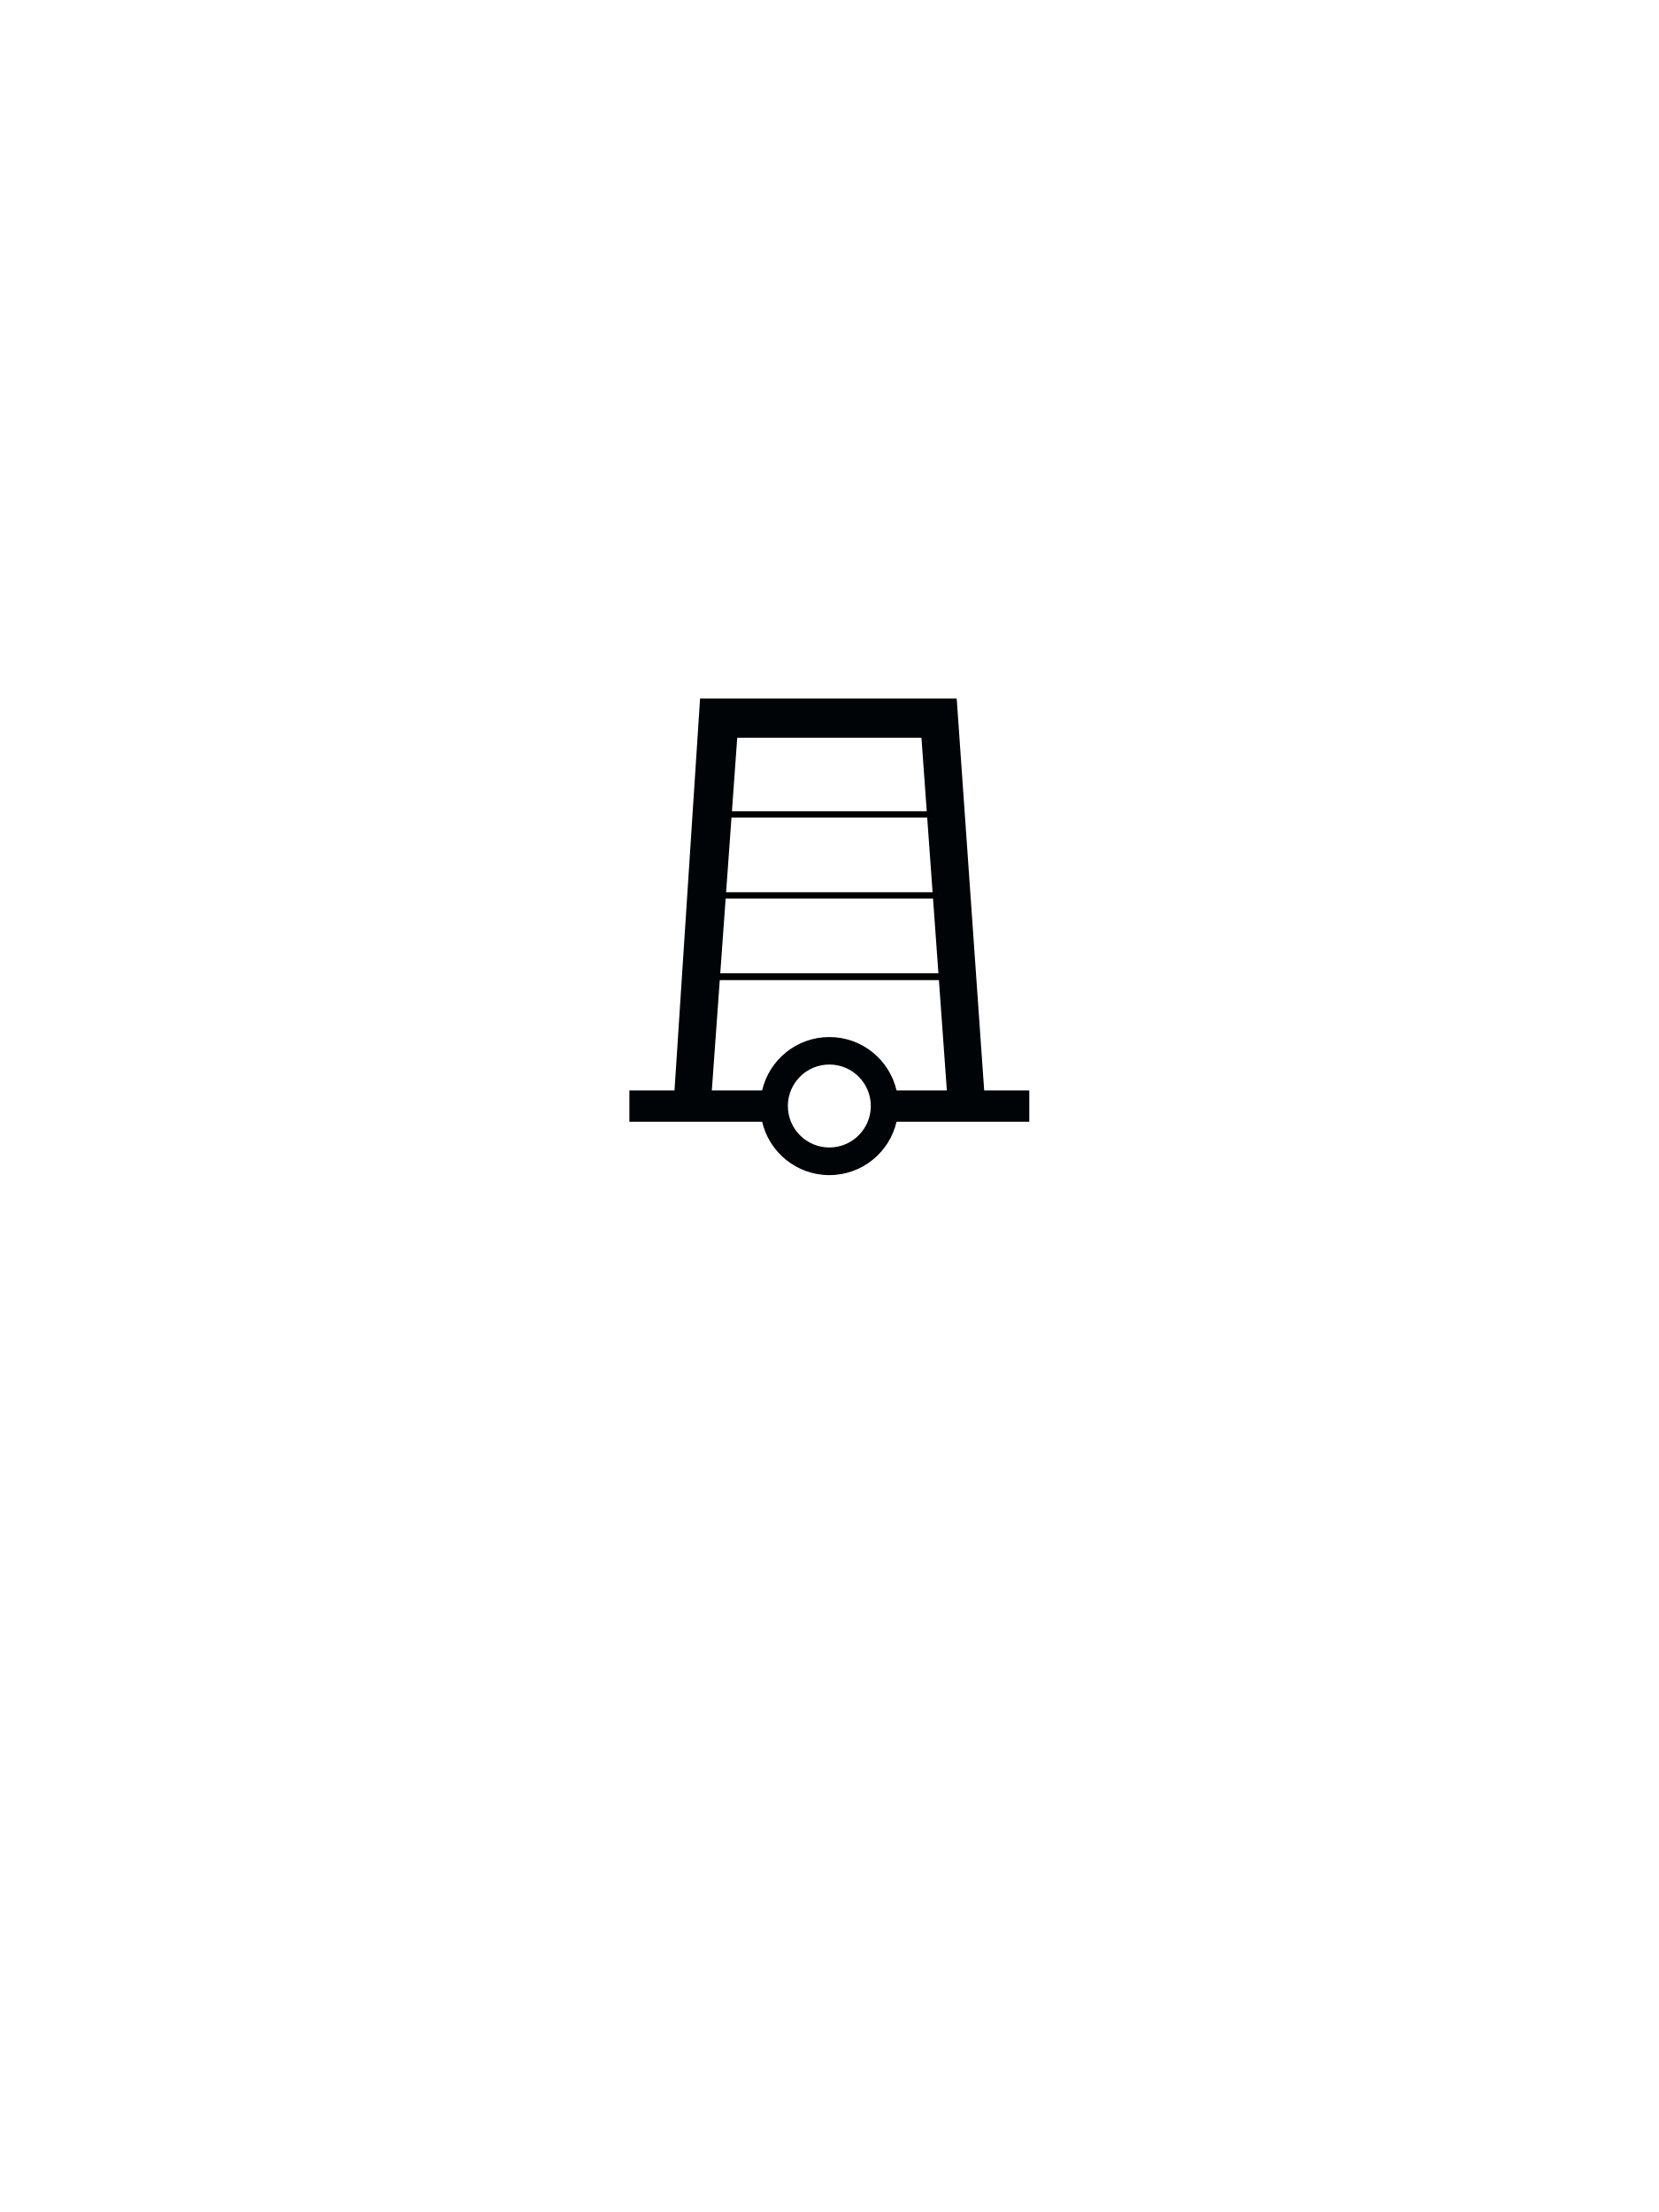
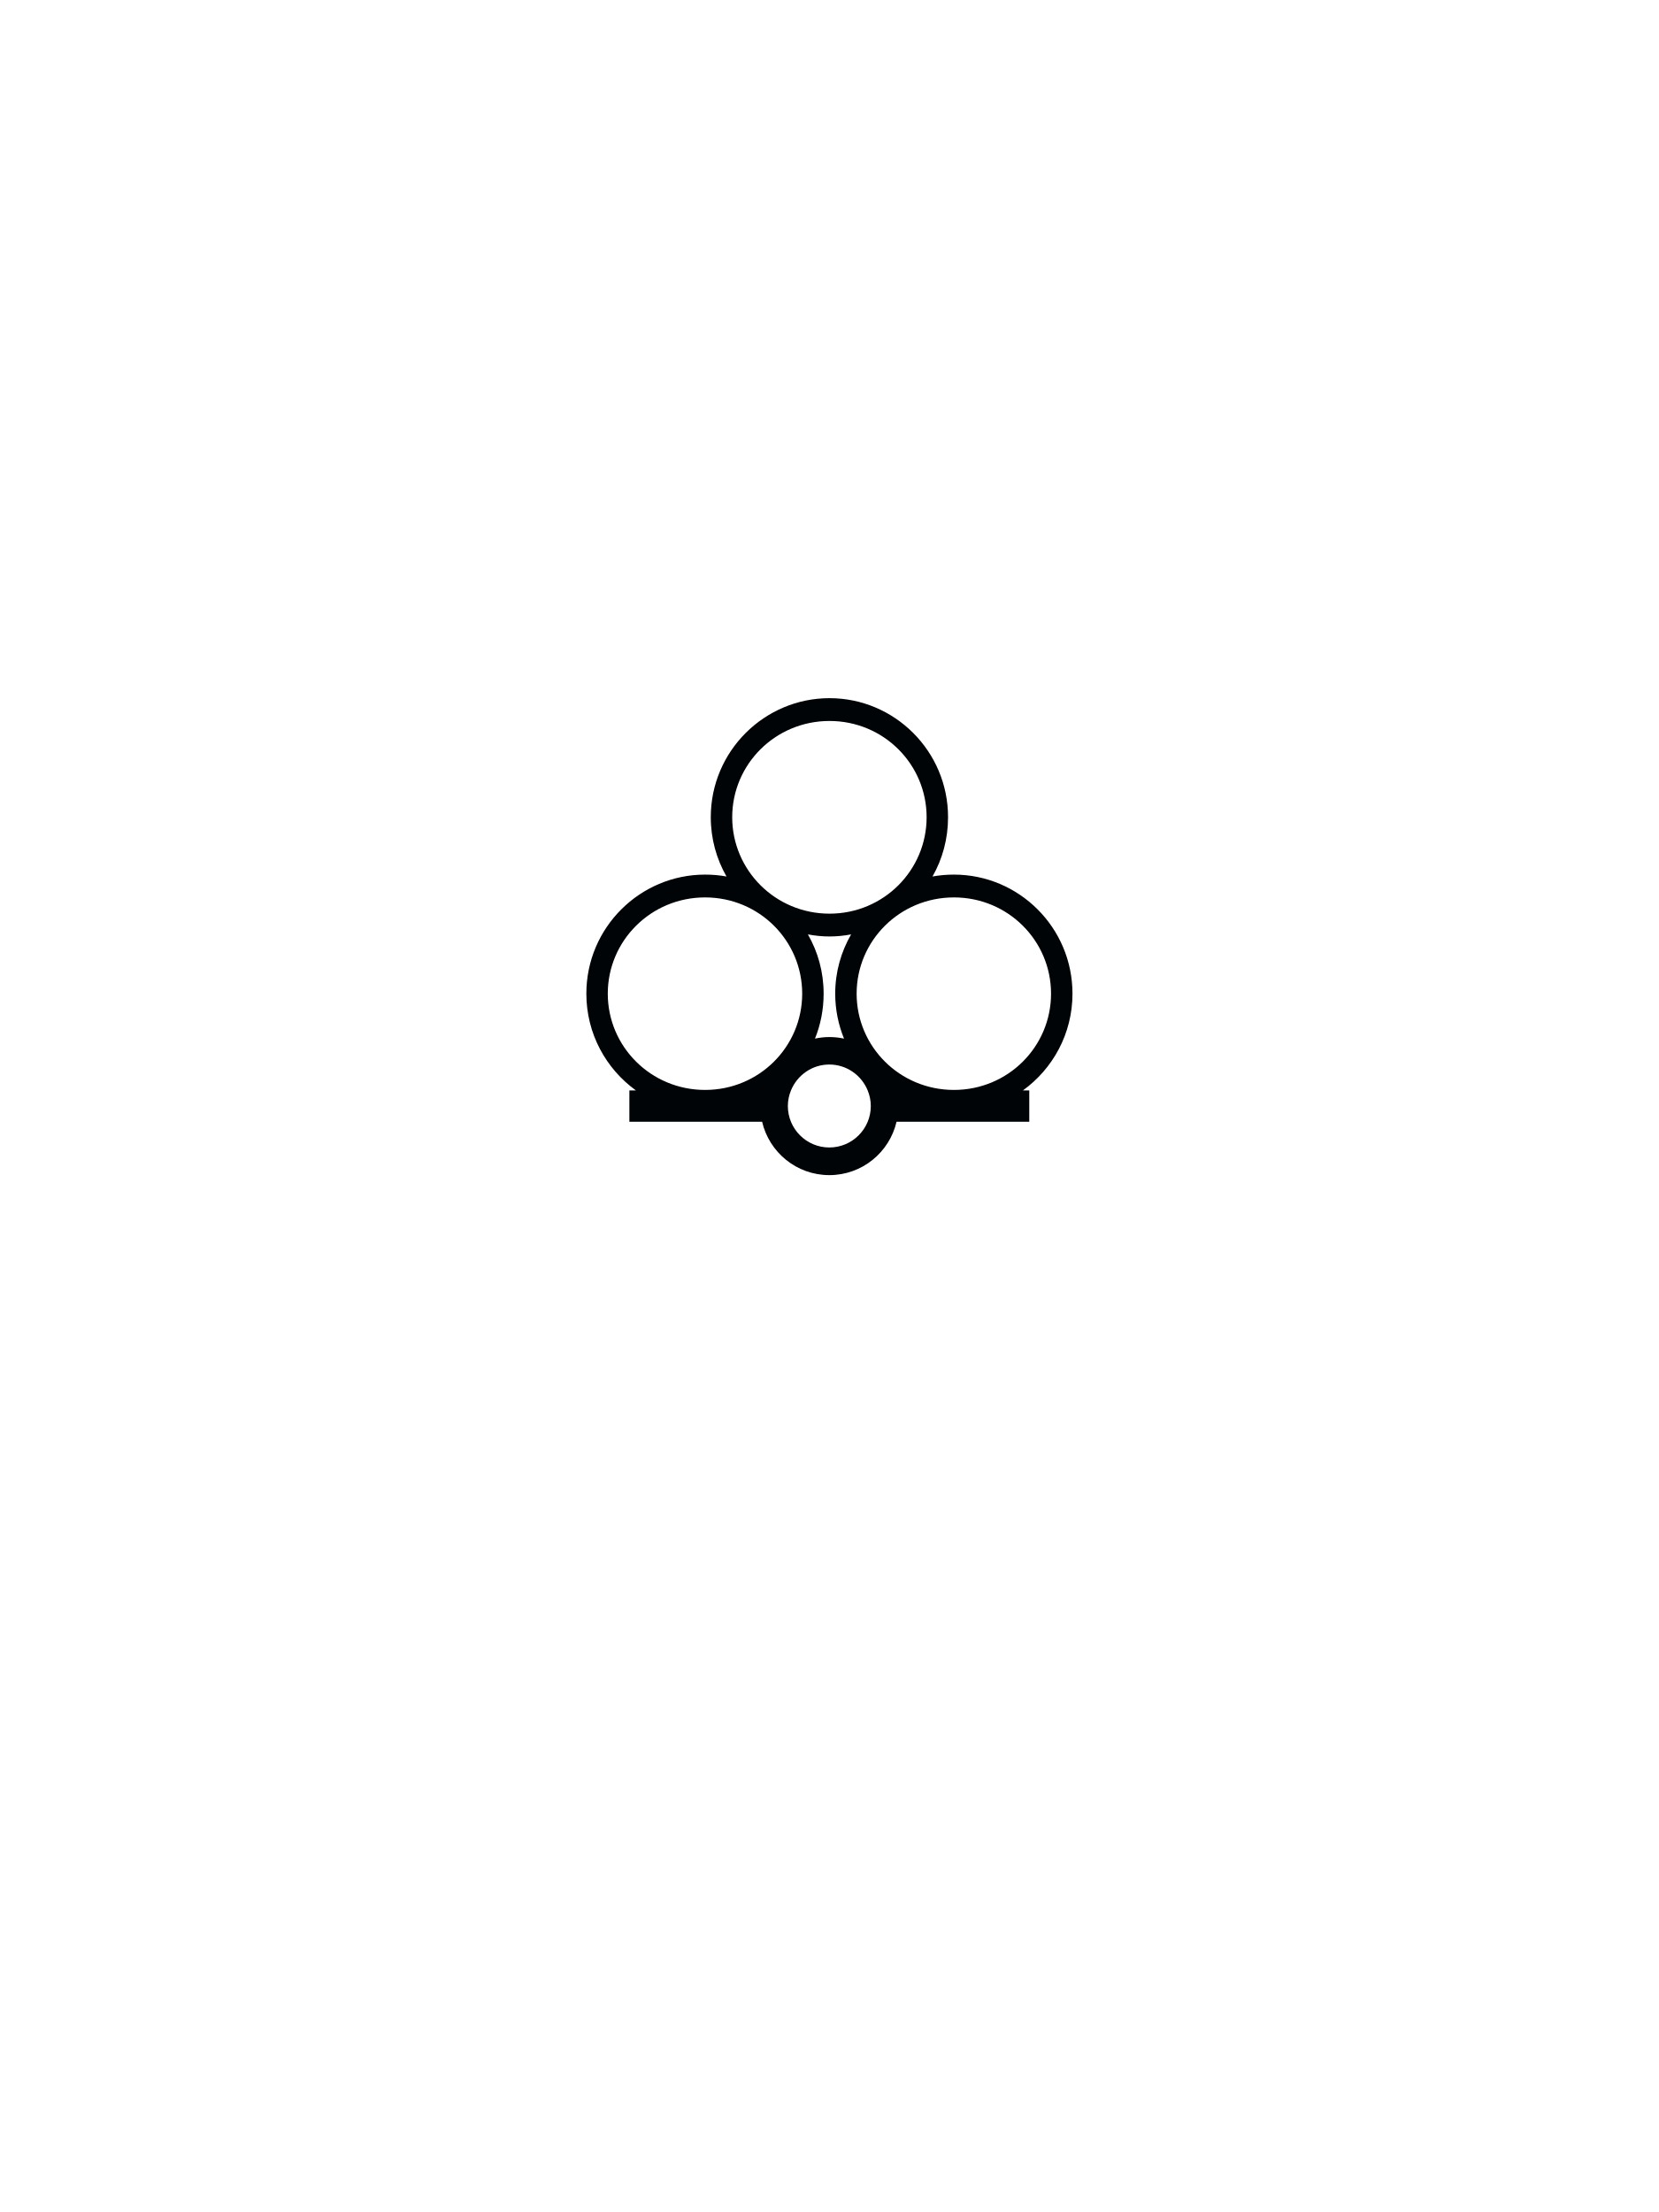
<svg xmlns="http://www.w3.org/2000/svg" version="1.0" width="300" height="400" id="svg2" style="display:inline">
  <defs id="defs4">
    </defs>
  <g id="layer1" style="display:none" transform="translate(0,80)">
    <path style="fill:#000407;fill-opacity:1;fill-rule:evenodd;stroke:none;display:inline" d="m 141.354,46.286 0,64.75 c -1.705,1.649 -2.947,3.771 -3.5,6.156 l -8.438,0 -0.125,5.656 8.562,0 c 1.287,5.533 6.233,9.656 12.156,9.656 5.925,0 10.871,-4.121 12.156,-9.656 l 8.312,-0.031 0,-5.656 -8.312,0.031 c -0.587,-2.529 -1.947,-4.751 -3.812,-6.438 l 0,-64.469 -6.375,0 -4.25,0 -6.375,0 z m 4.062,4.031 8.969,0 0,57.688 -8.969,0 0,-57.688 z m 4.594,62.188 c 4.14,0 7.5,3.36 7.5,7.5 0,4.14 -3.36,7.5 -7.5,7.5 -4.14,0 -7.5,-3.36 -7.5,-7.5 0,-4.14 3.36,-7.5 7.5,-7.5 z" id="path2520" />
  </g>
  <g transform="translate(0,80)" style="display:none" id="g2877">
    <path id="path2879" d="m 141.354,46.286 0,64.75 c -1.705,1.649 -2.947,3.771 -3.5,6.156 l -8.438,0 -0.125,5.656 8.562,0 c 1.287,5.533 6.233,9.656 12.156,9.656 5.925,0 10.871,-4.121 12.156,-9.656 l 8.312,-0.031 0,-5.656 -8.312,0.031 c -0.587,-2.529 -1.947,-4.751 -3.812,-6.438 l 0,-64.469 -6.375,0 -4.25,0 -6.375,0 z m 4.062,4.031 8.969,0 0,57.688 -8.969,0 0,-57.688 z m 4.594,62.188 c 4.14,0 7.5,3.36 7.5,7.5 0,4.14 -3.36,7.5 -7.5,7.5 -4.14,0 -7.5,-3.36 -7.5,-7.5 0,-4.14 3.36,-7.5 7.5,-7.5 z" style="fill:#000407;fill-opacity:1;fill-rule:evenodd;stroke:none;display:inline" />
    <rect style="fill:#000000;fill-opacity:1;stroke:none" id="rect2881" width="1.012" height="58.23" x="149.533" y="50.008" />
  </g>
  <g style="display:none" id="g2831" transform="translate(0,80)">
    <path id="path2833" d="m 141.354,46.286 0,64.75 c -1.705,1.649 -2.947,3.771 -3.5,6.156 l -8.438,0 -0.125,5.656 8.562,0 c 1.287,5.533 6.233,9.656 12.156,9.656 5.925,0 10.871,-4.121 12.156,-9.656 l 8.312,-0.031 0,-5.656 -8.312,0.031 c -0.587,-2.529 -1.947,-4.751 -3.812,-6.438 l 0,-64.469 -6.375,0 -4.25,0 -6.375,0 z m 4.062,4.031 8.969,0 0,57.688 -8.969,0 0,-57.688 z m 4.594,62.188 c 4.14,0 7.5,3.36 7.5,7.5 0,4.14 -3.36,7.5 -7.5,7.5 -4.14,0 -7.5,-3.36 -7.5,-7.5 0,-4.14 3.36,-7.5 7.5,-7.5 z" style="fill:#000407;fill-opacity:1;fill-rule:evenodd;stroke:none;display:inline" />
    <rect style="fill:#000000;fill-opacity:1;stroke:none" id="rect2835" width="9.984" height="0.968" x="144.928" y="78.534" />
    <rect style="fill:#000000;fill-opacity:1;stroke:none" id="rect2837" width="9.72" height="1.056" x="144.888" y="92.92" />
    <rect y="64.245" x="144.674" height="0.968" width="9.984" id="rect3255" style="fill:#000000;fill-opacity:1;stroke:none" />
  </g>
  <g transform="translate(0,80)" id="g3247" style="display:none">
    <path style="fill:#000407;fill-opacity:1;fill-rule:evenodd;stroke:none;display:inline" d="m 141.354,46.286 0,64.75 c -1.705,1.649 -2.947,3.771 -3.5,6.156 l -8.438,0 -0.125,5.656 8.562,0 c 1.287,5.533 6.233,9.656 12.156,9.656 5.925,0 10.871,-4.121 12.156,-9.656 l 8.312,-0.031 0,-5.656 -8.312,0.031 c -0.587,-2.529 -1.947,-4.751 -3.812,-6.438 l 0,-64.469 -6.375,0 -4.25,0 -6.375,0 z m 4.062,4.031 8.969,0 0,57.688 -8.969,0 0,-57.688 z m 4.594,62.188 c 4.14,0 7.5,3.36 7.5,7.5 0,4.14 -3.36,7.5 -7.5,7.5 -4.14,0 -7.5,-3.36 -7.5,-7.5 0,-4.14 3.36,-7.5 7.5,-7.5 z" id="path3249" />
    <rect y="68.07" x="144.784" height="0.968" width="9.984" id="rect3251" style="fill:#000000;fill-opacity:1;stroke:none" />
    <rect y="88.085" x="144.96" height="1.056" width="9.72" id="rect3253" style="fill:#000000;fill-opacity:1;stroke:none" />
  </g>
  <g style="display:none" id="g2825" transform="translate(0,80)">
    <path id="path2827" d="m 141.354,46.286 0,64.75 c -1.705,1.649 -2.947,3.771 -3.5,6.156 l -8.438,0 -0.125,5.656 8.562,0 c 1.287,5.533 6.233,9.656 12.156,9.656 5.925,0 10.871,-4.121 12.156,-9.656 l 8.312,-0.031 0,-5.656 -8.312,0.031 c -0.587,-2.529 -1.947,-4.751 -3.812,-6.438 l 0,-64.469 -6.375,0 -4.25,0 -6.375,0 z m 4.062,4.031 8.969,0 0,57.688 -8.969,0 0,-57.688 z m 4.594,62.188 c 4.14,0 7.5,3.36 7.5,7.5 0,4.14 -3.36,7.5 -7.5,7.5 -4.14,0 -7.5,-3.36 -7.5,-7.5 0,-4.14 3.36,-7.5 7.5,-7.5 z" style="fill:#000407;fill-opacity:1;fill-rule:evenodd;stroke:none;display:inline" />
    <rect style="fill:#000000;fill-opacity:1;stroke:none" id="rect2829" width="10.076" height="0.995" x="145.021" y="78.961" />
  </g>
  <g id="layer2" style="display:none" transform="translate(0,80)">
    <path style="fill:#000407;fill-opacity:1;fill-rule:evenodd;stroke:none" id="path2558" d="m 126.596,46.312 -4.625,70.875 -8.156,0 0,5.656 24,0 c 1.287,5.533 6.233,9.656 12.156,9.656 5.925,0 10.871,-4.121 12.156,-9.656 l 24,0 0,-5.656 -8.156,0 -4.969,-70.875 -46.406,0 z m 6.719,7.094 33.312,0 4.594,63.781 -9.094,0 c -1.285,-5.536 -6.231,-9.656 -12.156,-9.656 -5.923,1e-5 -10.869,4.123 -12.156,9.656 l -9.094,0 4.594,-63.781 z m 16.656,59.094 c 4.14,0 7.5,3.36 7.5,7.5 0,4.14 -3.36,7.5 -7.5,7.5 -4.14,0 -7.5,-3.36 -7.5,-7.5 0,-4.14 3.36,-7.5 7.5,-7.5 z" />
  </g>
-   <g style="display:inline" id="g2845" transform="translate(0,80)">
+   <g style="display:none" id="g2845" transform="translate(0,80)">
    <path d="m 126.596,46.312 -4.625,70.875 -8.156,0 0,5.656 24,0 c 1.287,5.533 6.233,9.656 12.156,9.656 5.925,0 10.871,-4.121 12.156,-9.656 l 24,0 0,-5.656 -8.156,0 -4.969,-70.875 -46.406,0 z m 6.719,7.094 33.312,0 4.594,63.781 -9.094,0 c -1.285,-5.536 -6.231,-9.656 -12.156,-9.656 -5.923,1e-5 -10.869,4.123 -12.156,9.656 l -9.094,0 4.594,-63.781 z m 16.656,59.094 c 4.14,0 7.5,3.36 7.5,7.5 0,4.14 -3.36,7.5 -7.5,7.5 -4.14,0 -7.5,-3.36 -7.5,-7.5 0,-4.14 3.36,-7.5 7.5,-7.5 z" id="path2847" style="fill:#000407;fill-opacity:1;fill-rule:evenodd;stroke:none" />
    <rect style="fill:#000000;fill-opacity:1;stroke:none" id="rect2849" width="38.563" height="1.143" x="130.942" y="81.344" />
    <rect style="fill:#000000;fill-opacity:1;stroke:none" id="rect2851" width="40.464" height="1.231" x="129.83" y="96.003" />
    <rect y="66.695" x="131.591" height="1.143" width="37.119" id="rect3265" style="fill:#000000;fill-opacity:1;stroke:none" />
  </g>
  <g transform="translate(0,80)" id="g3257" style="display:none">
    <path style="fill:#000407;fill-opacity:1;fill-rule:evenodd;stroke:none" id="path3259" d="m 126.596,46.312 -4.625,70.875 -8.156,0 0,5.656 24,0 c 1.287,5.533 6.233,9.656 12.156,9.656 5.925,0 10.871,-4.121 12.156,-9.656 l 24,0 0,-5.656 -8.156,0 -4.969,-70.875 -46.406,0 z m 6.719,7.094 33.312,0 4.594,63.781 -9.094,0 c -1.285,-5.536 -6.231,-9.656 -12.156,-9.656 -5.923,1e-5 -10.869,4.123 -12.156,9.656 l -9.094,0 4.594,-63.781 z m 16.656,59.094 c 4.14,0 7.5,3.36 7.5,7.5 0,4.14 -3.36,7.5 -7.5,7.5 -4.14,0 -7.5,-3.36 -7.5,-7.5 0,-4.14 3.36,-7.5 7.5,-7.5 z" />
    <rect y="71.891" x="131.23" height="1.143" width="37.119" id="rect3261" style="fill:#000000;fill-opacity:1;stroke:none" />
    <rect y="92.034" x="130.263" height="1.231" width="39.67" id="rect3263" style="fill:#000000;fill-opacity:1;stroke:none" />
  </g>
  <g style="display:none" id="g2839" transform="translate(0,80)">
    <path d="m 126.596,46.312 -4.625,70.875 -8.156,0 0,5.656 24,0 c 1.287,5.533 6.233,9.656 12.156,9.656 5.925,0 10.871,-4.121 12.156,-9.656 l 24,0 0,-5.656 -8.156,0 -4.969,-70.875 -46.406,0 z m 6.719,7.094 33.312,0 4.594,63.781 -9.094,0 c -1.285,-5.536 -6.231,-9.656 -12.156,-9.656 -5.923,1e-5 -10.869,4.123 -12.156,9.656 l -9.094,0 4.594,-63.781 z m 16.656,59.094 c 4.14,0 7.5,3.36 7.5,7.5 0,4.14 -3.36,7.5 -7.5,7.5 -4.14,0 -7.5,-3.36 -7.5,-7.5 0,-4.14 3.36,-7.5 7.5,-7.5 z" id="path2841" style="fill:#000407;fill-opacity:1;fill-rule:evenodd;stroke:none" />
    <rect style="fill:#000000;fill-opacity:1;stroke:none" id="rect2843" width="38.439" height="1.143" x="130.791" y="81.918" />
+   </g>
+   <g transform="translate(0,80)" style="display:inline" id="g3249">
+     <path style="fill:#000407;fill-opacity:1;fill-rule:evenodd;stroke:none" d="M 150 126.25 C 138.254 126.25 128.531 135.815 128.531 147.781 C 128.531 151.687 129.573 155.351 131.375 158.5 C 130.113 158.267 128.824 158.156 127.5 158.156 C 115.754 158.156 106.031 167.721 106.031 179.688 C 106.031 186.925 109.593 193.285 115 197.188 C 114.748 197.188 114.041 197.187 113.812 197.188 L 113.812 202.844 L 137.812 202.844 C 139.1 208.377 144.046 212.5 149.969 212.5 C 155.894 212.5 160.84 208.379 162.125 202.844 L 186.125 202.844 L 186.125 197.188 C 186.125 197.188 184.998 197.188 184.969 197.188 C 190.376 193.285 193.938 186.925 193.938 179.688 C 193.938 167.721 184.246 158.156 172.5 158.156 C 171.182 158.156 169.881 158.269 168.625 158.5 C 170.425 155.353 171.438 151.685 171.438 147.781 C 171.438 135.815 161.746 126.25 150 126.25 z M 150 130.375 C 159.793 130.375 167.562 138.208 167.562 147.781 C 167.562 157.354 159.793 165.219 150 165.219 C 140.207 165.219 132.406 157.354 132.406 147.781 C 132.406 138.208 140.207 130.375 150 130.375 z M 127.5 162.281 C 137.293 162.281 145.062 170.115 145.062 179.688 C 145.062 189.26 137.293 197.094 127.5 197.094 C 117.707 197.094 109.906 189.26 109.906 179.688 C 109.906 170.115 117.707 162.281 127.5 162.281 z M 172.5 162.281 C 182.293 162.281 190.062 170.115 190.062 179.688 C 190.062 189.26 182.293 197.094 172.5 197.094 C 162.707 197.094 154.906 189.26 154.906 179.688 C 154.906 170.115 162.707 162.281 172.5 162.281 z M 146.094 168.969 C 147.359 169.204 148.672 169.344 150 169.344 C 151.335 169.344 152.635 169.206 153.906 168.969 C 152.091 172.126 151.031 175.766 151.031 179.688 C 151.031 182.562 151.61 185.312 152.625 187.812 C 151.772 187.628 150.877 187.531 149.969 187.531 C 149.076 187.531 148.214 187.634 147.375 187.812 C 148.389 185.313 148.938 182.561 148.938 179.688 C 148.938 175.769 147.907 172.124 146.094 168.969 z M 149.969 192.5 C 153.109 192.5 155.789 194.448 156.906 197.188 C 157.262 198.06 157.469 199 157.469 200 C 157.469 204.14 154.109 207.5 149.969 207.5 C 145.829 207.5 142.469 204.14 142.469 200 C 142.469 199 142.675 198.06 143.031 197.188 C 144.148 194.448 146.829 192.5 149.969 192.5 z M 143.031 197.188 C 149.376 197.188 151.072 197.186 156.906 197.188 C 152.234 197.181 147.716 197.18 143.031 197.188 z " transform="translate(0,-80)" id="path3251" />
  </g>
  <g id="layer13" style="display:none" transform="translate(0,60)">
    <g style="display:inline" id="g3443" transform="translate(-9.945364,-29.91286)">
      <g transform="translate(0,20)" style="display:none" id="layer1-1">
        <path d="m 176.366,94.064 c -3.946,0.065 -7.532,2.221 -11.281,5.187 -3.999,3.165 -8.228,7.495 -12.656,12.594 -8.774,10.103 -18.279,23.167 -27.156,35.312 l -7.156,0 0,5.656 29.688,0 c 1.287,5.533 6.233,9.656 12.156,9.656 5.925,0 10.871,-4.121 12.156,-9.656 l 29.844,0 0,-0.062 0,-5.594 -7.719,0 c -1.276,-11.327 -2.185,-23.373 -4,-33.094 -0.955,-5.113 -2.123,-9.575 -4,-13.156 -1.318,-2.514 -3.236,-4.744 -5.688,-5.937 l -4.188,-0.906 z m 0.375,6.969 c 1.085,0.06 1.995,0.671 3.281,3.125 1.286,2.454 2.452,6.409 3.344,11.188 1.657,8.877 2.56,20.532 3.812,31.812 l -15.062,0 c -1.285,-5.536 -6.231,-9.656 -12.156,-9.656 -5.923,1e-5 -10.869,4.123 -12.156,9.656 l -13.844,0 c 7.978,-10.901 16.24,-22.072 23.75,-30.719 4.269,-4.915 8.302,-9.015 11.719,-11.719 3.417,-2.704 6.211,-3.748 7.312,-3.688 z m -16.781,41.438 c 4.14,0 7.5,3.36 7.5,7.5 0,4.14 -3.36,7.5 -7.5,7.5 -4.14,0 -7.5,-3.36 -7.5,-7.5 0,-4.14 3.36,-7.5 7.5,-7.5 z" id="path90440" style="fill:#000407;fill-opacity:1;fill-rule:evenodd;stroke:none" />
      </g>
      <g id="g4863" style="display:none" transform="translate(0,20)">
        <path style="fill:#000407;fill-opacity:1;fill-rule:evenodd;stroke:none" id="path4865" d="m 176.366,94.064 c -3.946,0.065 -7.532,2.221 -11.281,5.187 -3.999,3.165 -8.228,7.495 -12.656,12.594 -8.774,10.103 -18.279,23.167 -27.156,35.312 l -7.156,0 0,5.656 29.688,0 c 1.287,5.533 6.233,9.656 12.156,9.656 5.925,0 10.871,-4.121 12.156,-9.656 l 29.844,0 0,-0.062 0,-5.594 -7.719,0 c -1.276,-11.327 -2.185,-23.373 -4,-33.094 -0.955,-5.113 -2.123,-9.575 -4,-13.156 -1.318,-2.514 -3.236,-4.744 -5.688,-5.937 l -4.188,-0.906 z m 0.375,6.969 c 1.085,0.06 1.995,0.671 3.281,3.125 1.286,2.454 2.452,6.409 3.344,11.188 1.657,8.877 2.56,20.532 3.812,31.812 l -15.062,0 c -1.285,-5.536 -6.231,-9.656 -12.156,-9.656 -5.923,1e-5 -10.869,4.123 -12.156,9.656 l -13.844,0 c 7.978,-10.901 16.24,-22.072 23.75,-30.719 4.269,-4.915 8.302,-9.015 11.719,-11.719 3.417,-2.704 6.211,-3.748 7.312,-3.688 z m -16.781,41.438 c 4.14,0 7.5,3.36 7.5,7.5 0,4.14 -3.36,7.5 -7.5,7.5 -4.14,0 -7.5,-3.36 -7.5,-7.5 0,-4.14 3.36,-7.5 7.5,-7.5 z" />
        <rect transform="matrix(0.9483236,0.3173047,-0.3173047,0.9483236,0,0)" y="69.655" x="182.581" height="0.872" width="37.354" id="rect4871" style="fill:#000000;fill-opacity:1;stroke:none" />
        <rect style="fill:#000000;fill-opacity:1;stroke:none" id="rect4873" width="29.761" height="0.723" x="185.973" y="59.994" transform="matrix(0.9483236,0.3173047,-0.3173047,0.9483236,0,0)" />
      </g>
      <g style="display:none" id="layer7-75">
        <path d="m 169.312,91.463 26.125,-25.638 4.787,35.963 -30.913,-10.325 m 8.156,-1.981 c 5.802,1.948 11.604,3.896 17.406,5.844 -0.938,-6.74 -1.875,-13.479 -2.812,-20.219 -4.865,4.792 -9.729,9.583 -14.594,14.375 z" id="path90440-7" style="fill:#000407;fill-opacity:1;fill-rule:evenodd;stroke:none" />
        <path style="fill:#000407;fill-opacity:1;fill-rule:evenodd;stroke:none;display:inline" id="path3888" d="m 182.643,95.731 -6.156,18.344 c 0.028,-0.033 4.146,0.9 4.188,0.906 l 6,-17.875 -4.031,-1.375 z" />
      </g>
      <g style="display:none" id="layer2-5">
        <path d="m 169.442,130.255 -28.062,-8.844 -15.219,45.75 -7.969,0 0,5.656 29.688,0 c 1.287,5.533 6.233,9.656 12.156,9.656 5.925,0 10.871,-4.121 12.156,-9.656 l 29.844,0 0,-0.062 0,-5.594 -7.688,0 9,-26.188 -29.938,-9.438 -3.969,-1.281 z m -23.031,-0.219 47.156,15.969 -7.219,21.156 -14.156,0 c -1.285,-5.536 -6.231,-9.656 -12.156,-9.656 -5.923,10e-6 -10.869,4.123 -12.156,9.656 l -13.719,0 12.25,-37.125 z m 13.625,32.438 c 4.14,0 7.5,3.36 7.5,7.5 0,4.14 -3.36,7.5 -7.5,7.5 -4.14,0 -7.5,-3.36 -7.5,-7.5 0,-4.14 3.36,-7.5 7.5,-7.5 z" id="path90440-0" style="fill:#000407;fill-opacity:1;fill-rule:evenodd;stroke:none" />
      </g>
      <g id="g4867" style="display:none">
        <path style="fill:#000407;fill-opacity:1;fill-rule:evenodd;stroke:none" id="path4869" d="m 169.442,130.255 -28.062,-8.844 -15.219,45.75 -7.969,0 0,5.656 29.688,0 c 1.287,5.533 6.233,9.656 12.156,9.656 5.925,0 10.871,-4.121 12.156,-9.656 l 29.844,0 0,-0.062 0,-5.594 -7.688,0 9,-26.188 -29.938,-9.438 -3.969,-1.281 z m -23.031,-0.219 47.156,15.969 -7.219,21.156 -14.156,0 c -1.285,-5.536 -6.231,-9.656 -12.156,-9.656 -5.923,10e-6 -10.869,4.123 -12.156,9.656 l -13.719,0 12.25,-37.125 z m 13.625,32.438 c 4.14,0 7.5,3.36 7.5,7.5 0,4.14 -3.36,7.5 -7.5,7.5 -4.14,0 -7.5,-3.36 -7.5,-7.5 0,-4.14 3.36,-7.5 7.5,-7.5 z" />
        <rect transform="matrix(0.9483236,0.3173047,-0.3173047,0.9483236,0,0)" y="95.08" x="180.118" height="0.825" width="49.832" id="rect5149" style="fill:#000000;fill-opacity:1;stroke:none" />
        <rect style="fill:#000000;fill-opacity:1;stroke:none" id="rect5151" width="49.989" height="0.707" x="180.07" y="86.898" transform="matrix(0.9483236,0.3173047,-0.3173047,0.9483236,0,0)" />
      </g>
      <g style="display:none" id="layer8-4">
        <path d="m 175.017,113.145 -5.531,17.125 3.969,1.281 5.531,-17.125 -3.969,-1.281 z" id="path90440-23" style="fill:#000407;fill-opacity:1;fill-rule:evenodd;stroke:none" />
        <path style="fill:#000407;fill-opacity:1;fill-rule:evenodd;stroke:none;display:inline" id="path3953" d="m 175.216,76.126 -11.164,33.534 26.211,8.726 11.164,-33.534 -26.211,-8.726 z m 3.165,6.323 16.723,5.567 -8.005,24.046 -16.723,-5.567 8.005,-24.046 z" />
      </g>
      <g style="display:none" id="layer5-1">
        <g transform="translate(0.02225953,9.96483)" id="g3739">
          <path d="m 204.625,150.562 c -5.672,0.049 -11.406,1.524 -16.625,4.594 -14.661,8.624 -20.342,26.812 -13.812,42.062 l -8.062,0 0,5.656 21.719,0 c 1.287,5.533 6.233,9.656 12.156,9.656 5.925,0 10.871,-4.121 12.156,-9.656 l 32.281,0.031 0,-5.656 -8.594,-0.031 c 4.239,-9.772 3.576,-20.761 -1.969,-30.188 -5.848,-9.941 -16.072,-15.728 -26.812,-16.406 -0.806,-0.051 -1.627,-0.07 -2.438,-0.062 z m 0.75,6.938 c 8.947,0.122 17.589,4.798 22.469,13.094 5.045,8.577 5.072,18.064 0.125,26.625 l -15.812,-0.031 c -1.285,-5.536 -6.231,-9.656 -12.156,-9.656 -5.923,1e-5 -10.869,4.123 -12.156,9.656 l -5.844,0 c -7.21,-12.599 -2.985,-28.619 9.562,-36 4.345,-2.556 9.126,-3.752 13.812,-3.688 z M 200,192.531 c 4.14,0 7.5,3.36 7.5,7.5 0,4.14 -3.36,7.5 -7.5,7.5 -4.14,0 -7.5,-3.36 -7.5,-7.5 0,-4.14 3.36,-7.5 7.5,-7.5 z" id="path93160" style="fill:#000407;fill-opacity:1;fill-rule:evenodd;stroke:none" transform="translate(-40,-40)" />
        </g>
      </g>
      <g style="display:none" id="layer6-8">
        <g transform="translate(0.04501062,9.990953)" id="g3795">
          <path d="m 156,118 c -5.565,0 -11.123,0.163 -17.188,0.5 -9.297,0.517 -16.932,2.273 -22.25,8.625 -5.045,6.026 -7.726,15.281 -9.719,30.062 l -8.031,0 0,5.656 49.031,0 c 1.287,5.533 6.233,9.656 12.156,9.656 5.925,0 10.871,-4.121 12.156,-9.656 l 41.469,0 0,-5.594 -7.469,0 C 204.131,142.388 201.183,133.068 195.875,127.062 190.29,120.742 182.481,119.016 173.188,118.5 167.123,118.163 161.565,118 156,118 z m 0,7 c 5.427,0 10.854,0.169 16.812,0.5 8.706,0.484 13.898,1.758 17.812,6.188 3.632,4.11 6.503,11.877 8.469,25.531 l -26.938,-0.031 c -1.285,-5.536 -6.231,-9.656 -12.156,-9.656 -5.923,1e-5 -10.869,4.123 -12.156,9.656 l -5.531,0 c -1.031,-12.575 -3.696,-21.47 -9.812,-31 1.956,-0.332 4.14,-0.546 6.688,-0.688 5.958,-0.331 11.385,-0.5 16.812,-0.5 z m -30.375,3.469 c 6.284,9.154 8.643,16.508 9.656,28.719 l -21.344,0 c 1.942,-13.68 4.586,-21.484 8,-25.562 1.099,-1.312 2.308,-2.342 3.688,-3.156 z M 160,152.5 c 4.14,0 7.5,3.36 7.5,7.5 0,4.14 -3.36,7.5 -7.5,7.5 -4.14,0 -7.5,-3.36 -7.5,-7.5 0,-4.14 3.36,-7.5 7.5,-7.5 z" id="path90440-2" style="fill:#000407;fill-opacity:1;fill-rule:evenodd;stroke:none" />
        </g>
      </g>
      <g style="display:inline" id="layer9-8">
        <path d="m 149.725,172.266 0,-4.6 7.8,-0.011 0,-71.577 4.963,0 0.022,71.577 7.766,0.022 0,4.589 -20.55,0" id="path7832" style="fill:#000407;fill-opacity:1;fill-rule:evenodd;stroke:none" />
      </g>
      <g style="display:none" id="layer10-3">
        <path d="m 149.776,172.49 0,-4.975 7.8,0 0,-37.925 -26.225,-30.1 3.9,-3.2 24.812,28.35 24.8,-28.35 3.9,3.2 -26.225,29.762 0,38.263 7.438,0 0,4.975 -20.2,0" id="path7834-5" style="fill:#000407;fill-opacity:1;fill-rule:evenodd;stroke:none" />
      </g>
      <g style="display:none" id="layer11-2">
        <path d="m 149.698,172.522 0.064,-4.95 7.734,0 0,-60.612 -22.688,25.512 -3.538,-3.525 28.7,-32.25 28.712,32.25 -3.9,3.525 -22.325,-25.512 0,60.612 7.787,0 0.002,4.95" id="path7836-2" style="fill:#000407;fill-opacity:1;fill-rule:evenodd;stroke:none" />
      </g>
      <g style="display:none" id="layer4-6">
        <g transform="translate(0.03615566,9.947469)" id="g3533">
          <path d="m 131.601,181.312 -61.628,76.308 -4.53,5.578 -5.557,4.224 -6.899,2.109 -7.322,-0.11 -6.812,-2.296 -5.747,-4.337 -4.201,-6.087 -2.225,-7.051 0.157,-6.975 2.733,-6.09 4.595,-5.308 5.594,-4.868 1.174,-0.946 90.671,-44.15 z m 28.001,-25.261 c 2.197,-0.22 4.158,1.385 4.378,3.582 0.22,2.197 -1.385,4.158 -3.582,4.378 -2.197,0.22 -4.158,-1.385 -4.378,-3.582 -0.22,-2.197 1.385,-4.158 3.582,-4.378 z" id="path28209-6" style="fill:#ffff00;fill-opacity:1;fill-rule:evenodd;stroke:none" />
        </g>
      </g>
      <g style="display:none" id="layer3-7">
        <g transform="translate(0.08005459,9.998994)" id="g2984">
          <path d="m 179.344,93.031 -6.375,18.563 c 0.005,0.001 4.127,1.284 4.094,1.25 l 6.312,-18.469 -4.031,-1.344 z" id="path4420" style="fill:#000407;fill-opacity:1;fill-rule:evenodd;stroke:none" />
        </g>
        <g id="g2990" transform="translate(-5.642107,26.85449)" style="display:inline">
          <path style="fill:#000407;fill-opacity:1;fill-rule:evenodd;stroke:none" id="path2992" d="m 166.75,81.3 17.938,-8.938 -8.938,-17.938 4.475,-2.25 9.275,18.063 17.95,-8.963 2.237,4.5 -18.275,8.838 8.938,17.937 -4.15,2.35 -9.275,-18.062 -17.938,8.95 -2.237,-4.487 z" />
        </g>
      </g>
    </g>
  </g>
  <g id="layer14" style="display:none" transform="translate(0,60)">
    <g style="display:inline" id="layer10-7" transform="translate(-9.921804,-30.00682)">
      <path d="m 149.776,172.49 0,-4.975 7.8,0 0,-37.925 -26.225,-30.1 3.9,-3.2 24.812,28.35 24.8,-28.35 3.9,3.2 -26.225,29.762 0,38.263 7.438,0 0,4.975 -20.2,0" id="path7834" style="fill:#000407;fill-opacity:1;fill-rule:evenodd;stroke:none" />
    </g>
  </g>
  <g id="layer15" style="display:none" transform="translate(0,60)">
    <g style="display:inline" id="layer11-9" transform="translate(-9.937984,-30.05244)">
      <path d="m 149.698,172.522 0.064,-4.95 7.734,0 0,-60.612 -22.688,25.512 -3.538,-3.525 28.7,-32.25 28.712,32.25 -3.9,3.525 -22.325,-25.512 0,60.612 7.787,0 0.002,4.95" id="path7836" style="fill:#000407;fill-opacity:1;fill-rule:evenodd;stroke:none" />
    </g>
  </g>
  <g id="layer5" style="display:none" transform="translate(0,60)">
    <path style="fill:#000407;fill-opacity:1;fill-rule:evenodd;stroke:none" id="path27763-2" d="m 150.024,15.563 -16.278,32.6 32.591,0.003 -16.313,-32.602 0,2.6e-5 z m -16.282,0.485 16.292,-36.618 16.331,36.616 -32.623,0.002 0,-3.7e-5 z" />
    <g style="display:inline" id="g2936" transform="matrix(1,0,0,1.033256,-10.00838,-22.88351)">
      <path transform="translate(-40,-40)" style="fill:#000407;fill-opacity:1;fill-rule:evenodd;stroke:none" id="path2558-0" d="m 197.875,108.625 0,17.719 4.25,0 0,-17.719 -4.25,0 z" />
    </g>
  </g>
  <g id="layer6" style="display:none" transform="translate(0,60)">
    <path style="fill:#000407;fill-opacity:1;fill-rule:evenodd;stroke:none" id="path27763-3" d="m 133.995,-16.755 15.947,32.593 16.318,-32.58 -32.265,-0.013 z m 15.951,32.15 -16.278,32.6 32.591,0.003 -16.313,-32.602 0,2.6e-5 z" />
    <g style="display:inline" transform="matrix(1,0,0,1.052259,-10.00838,-24.52434)" id="g2866">
      <path d="m 197.875,108.625 0,17.719 4.25,0 0,-17.719 -4.25,0 z" id="path2868" style="fill:#000407;fill-opacity:1;fill-rule:evenodd;stroke:none" transform="translate(-40,-40)" />
    </g>
  </g>
  <g id="layer7" style="display:none" transform="translate(0,60)">
    <path style="fill:#000407;fill-opacity:1;fill-rule:evenodd;stroke:none" id="path27763-0" d="m 150.067,48.729 -15.955,-32.597 32.007,0.003 -16.051,32.594 z m -0.004,-32.17 -15.965,-32.553 32.031,0.014 -16.067,32.54 z" />
    <g style="display:inline" id="g2872" transform="translate(-10.00838,-20.01206)">
      <path transform="translate(-40,-40)" style="fill:#000407;fill-opacity:1;fill-rule:evenodd;stroke:none" id="path2874" d="m 197.875,108.625 0,17.719 4.25,0 0,-17.719 -4.25,0 z" />
    </g>
  </g>
  <g id="layer8" style="display:none" transform="translate(0,60)">
    <path style="fill:#000407;fill-opacity:1;fill-rule:evenodd;stroke:none" id="path27763-9" d="m 150.122,49.775 -16.111,-32.597 32.069,0.003 -15.958,32.594 z m -16.037,-35.692 15.977,-32.59 16.031,32.597 -32.008,-0.007 0,3.5e-5 z" />
    <g style="display:inline" transform="matrix(1,0,0,0.9477405,-10.00838,-15.49978)" id="g2878">
      <path d="m 197.875,108.625 0,17.719 4.25,0 0,-17.719 -4.25,0 z" id="path2880" style="fill:#000407;fill-opacity:1;fill-rule:evenodd;stroke:none" transform="translate(-40,-40)" />
    </g>
  </g>
  <g id="layer9" style="display:none" transform="translate(0,60)">
    <path style="fill:#000407;fill-opacity:1;fill-rule:evenodd;stroke:none" id="path4179" d="m 150.088,15.23 -18.169,36.964 36.219,-0.004 -18.006,-36.96 -0.044,4.5e-4 z m -0.025,10.443 11.117,21.535 -22.19,-0.069 11.073,-21.466 z" />
    <g style="display:inline" id="g2884" transform="matrix(1,0,0,0.8052146,-10.00838,-3.193557)">
      <path transform="translate(-40,-40)" style="fill:#000407;fill-opacity:1;fill-rule:evenodd;stroke:none" id="path2886" d="m 197.875,108.625 0,17.719 4.25,0 0,-17.719 -4.25,0 z" />
    </g>
  </g>
  <g id="layer10" style="display:none" transform="translate(0,60)">
    <path style="fill:#000407;fill-opacity:1;fill-rule:evenodd;stroke:none" id="path2520-0" d="m 136.25,16.162 -0.375,35.062 28.344,0 0,-35.062 -27.969,0 z m 4.938,4.594 18.042,-0.044 0.065,25.5 -18.282,0.044 0.176,-25.5 z" />
    <g style="display:inline" transform="matrix(1,0,0,0.8689846,-10.00838,-8.699704)" id="g2890">
      <path d="m 197.875,108.625 0,17.719 4.25,0 0,-17.719 -4.25,0 z" id="path2892" style="fill:#000407;fill-opacity:1;fill-rule:evenodd;stroke:none" transform="translate(-40,-40)" />
    </g>
  </g>
  <g id="layer11" style="display:none" transform="translate(0,60)">
    <g id="g3206" transform="translate(-12.39556,38.17674)">
      <path style="fill:#000407;fill-opacity:1;fill-rule:evenodd;stroke:none" id="path13269" d="m 162.477,-23.367 c -9.357,0 -17,7.643 -17,17 0,9.357 7.643,17 17,17 9.357,0 17,-7.643 17,-17 0,-9.357 -7.643,-17 -17,-17 z m 0,5 c 6.651,0 12,5.349 12,12 0,6.651 -5.349,12 -12,12 -6.651,0 -12,-5.349 -12,-12 0,-6.651 5.349,-12 12,-12 z" />
    </g>
    <g style="display:inline" id="g2896" transform="translate(-10.00838,-20.01206)">
      <path transform="translate(-40,-40)" style="fill:#000407;fill-opacity:1;fill-rule:evenodd;stroke:none" id="path2898" d="m 197.875,108.625 0,17.719 4.25,0 0,-17.719 -4.25,0 z" />
    </g>
  </g>
  <g id="layer12" style="display:none" transform="translate(0,60)">
    <path style="fill:#000407;fill-opacity:1;fill-rule:evenodd;stroke:none" id="path27763" d="m 164.546,1.314 c 0,8.004 -6.48,14.456 -14.484,14.456 -8.004,0 -14.454,-6.527 -14.454,-14.531 0,-8.004 6.392,-14.5 14.396,-14.5 8.004,0 14.542,6.571 14.542,14.575 z m 0.018,28.925 c 0,8.004 -6.496,14.5 -14.5,14.5 -8.004,0 -14.5,-6.496 -14.5,-14.5 0,-8.004 6.496,-14.5 14.5,-14.5 8.004,0 14.5,6.496 14.5,14.5 z" />
    <g style="display:inline" transform="matrix(1,0,0,1.242294,-10.00838,-40.93264)" id="g2902">
      <path d="m 197.875,108.625 0,17.719 4.25,0 0,-17.719 -4.25,0 z" id="path2904" style="fill:#000407;fill-opacity:1;fill-rule:evenodd;stroke:none" transform="translate(-40,-40)" />
    </g>
  </g>
  <g id="layer3" style="display:none" transform="translate(0,60)">
    <g style="fill:none;display:inline" id="layer11-3" transform="matrix(0.9999756,-0.00698126,0.00698126,0.9999756,23.10808,19.7237)">
      <g transform="translate(0.07504381,0.00169189)" id="g3002" style="fill:none">
        <g id="layer8-0" style="fill:none;display:inline" transform="translate(0,-20)" />
        <g id="layer9-2" transform="translate(0,20)" style="fill:none;display:none">
          <g style="fill:none;display:inline" id="g3395" transform="translate(-0.03261583,-10.01229)">
            <g transform="translate(0,40)" style="fill:none;display:inline" id="layer3-2" />
            <g transform="translate(0,40)" style="fill:none;display:none" id="layer1-7">
              <g transform="translate(0.05305884,-19.89753)" id="g2870-3" style="fill:none">
                <path d="m 237.075,81.894 -5.594,16.719 4.031,1.312 5.594,-16.688 -4.031,-1.344 z m -14.481,-8.4 0,0 z m 9.125,-2.487 0,0 z" id="path27763-3-7" style="fill:none;stroke:none" transform="translate(-40,-40)" />
              </g>
            </g>
            <g transform="translate(0,40)" style="fill:none;display:none" id="layer2-9">
              <g transform="translate(-1.12511,-16.4856)" id="g2916-0" style="fill:none">
                <path d="m 258.131,85.069 -6.2,-40.575 -29.338,29 35.538,11.575 z m -6.2,-6.838 -20.212,-7.225 16.65,-16.75 3.562,23.975 z" id="path27763-0-2" style="fill:none;stroke:none" transform="translate(-40,-40)" />
              </g>
            </g>
            <g transform="translate(0,40)" style="fill:none;display:none" id="layer4-3">
              <g transform="translate(-1.00063,-16.73868)" id="g2972-9" style="fill:none">
                <path d="m 194.481,164.581 0,0 z m 6.031,4.219 0,0 z m 63.775,-118.887 -26.425,-8.787 -11.575,33.787 26.425,8.637 11.575,-33.637 z m -6.062,3.612 -8.012,23.975 -17.087,-6.2 8.012,-23.975 17.087,6.2 z" id="path27763-8-9" style="fill:none;stroke:none" transform="translate(-40,-40)" />
              </g>
            </g>
            <g transform="translate(0,40)" style="fill:none;display:inline" id="layer7-7">
              <g transform="translate(0.01692762,-20.00346)" id="g3019-0" style="fill:none">
                <path d="m 131.601,181.312 -61.628,76.308 -4.53,5.578 -5.557,4.224 -6.899,2.109 -7.322,-0.11 -6.812,-2.296 -5.747,-4.337 -4.201,-6.087 -2.225,-7.051 0.157,-6.975 2.733,-6.09 4.595,-5.308 5.594,-4.868 1.174,-0.946 90.671,-44.15 z m 28.001,-25.261 c 2.197,-0.22 4.158,1.385 4.378,3.582 0.22,2.197 -1.385,4.158 -3.582,4.378 -2.197,0.22 -4.158,-1.385 -4.378,-3.582 -0.22,-2.197 1.385,-4.158 3.582,-4.378 z" id="path28209-3" style="fill:none;stroke:none" />
              </g>
            </g>
            <g transform="translate(0,40)" style="fill:none;display:none" id="layer5-9">
              <g transform="translate(-1.272614,-15.88629)" id="g3094-8" style="fill:none">
                <path d="m 206,5.688 c -9.357,0 -17,7.643 -17,17 0,9.357 7.643,17 17,17 9.357,0 17,-7.643 17,-17 0,-9.357 -7.643,-17 -17,-17 z m 0,5 c 6.651,0 12,5.349 12,12 0,6.651 -5.349,12 -12,12 -6.651,0 -12,-5.349 -12,-12 0,-6.651 5.349,-12 12,-12 z" id="path13269-3-6" style="fill:none;stroke:none" />
              </g>
            </g>
            <g transform="translate(0,40)" style="fill:none;display:none" id="layer6-5">
              <path d="m 217.839,9.161 c 0,8.004 -6.496,14.5 -14.5,14.5 -8.004,0 -14.5,-6.496 -14.5,-14.5 0,-8.004 6.496,-14.5 14.5,-14.5 8.004,0 14.5,6.496 14.5,14.5 z" id="path27763-02-7" style="fill:none;stroke:none" />
              <path d="m 227.316,-17.936 c 0,8.004 -6.496,14.5 -14.5,14.5 -8.004,0 -14.5,-6.496 -14.5,-14.5 0,-8.004 6.496,-14.5 14.5,-14.5 8.004,0 14.5,6.496 14.5,14.5 z" id="path27763-9-6" style="fill:none;stroke:none" />
            </g>
            <g transform="translate(0,40)" id="g3674-2" style="fill:none;display:none">
              <path d="m 191.54,38.594 -6.531,-2.094 -30.469,68.063 -29.781,32.594 -7.781,0 -0.125,5.656 31.062,0 c 1.287,5.533 6.233,9.656 12.156,9.656 5.925,0 10.871,-4.121 12.156,-9.656 l 24.125,0 0,-5.656 -7.781,0 -2.469,-22.344 16.625,-72.625 -7.156,-2.281 -4.031,-1.312 z m -2.281,6.406 4.969,1.781 -15.219,68.031 2.469,22.344 -9.25,0 c -1.283,-5.54 -6.229,-9.688 -12.156,-9.688 -5.926,0 -10.872,4.151 -12.156,9.688 l -13.594,0 26.25,-28.375 28.688,-63.781 z m -21.7,94.981 c 0,4.14 -3.36,7.5 -7.5,7.5 -4.14,0 -7.5,-3.36 -7.5,-7.5 0,-4.14 3.36,-7.5 7.5,-7.5 4.14,0 7.5,3.36 7.5,7.5 z" id="path3676-7" style="fill:none;stroke:none;display:inline" />
              <path id="path3678-0" d="m 191.657,45.835 -27.913,82.17 0.606,0.256 27.76,-82.265 -0.453,-0.16 z" style="fill:none;stroke:none" />
            </g>
            <g transform="translate(0,40)" id="g3660-3" style="fill:none;display:none">
              <path d="m 191.54,38.594 -6.531,-2.094 -30.469,68.063 -29.781,32.594 -7.781,0 -0.125,5.656 31.062,0 c 1.287,5.533 6.233,9.656 12.156,9.656 5.925,0 10.871,-4.121 12.156,-9.656 l 24.125,0 0,-5.656 -7.781,0 -2.469,-22.344 16.625,-72.625 -7.156,-2.281 -4.031,-1.312 z m -2.281,6.406 4.969,1.781 -15.219,68.031 2.469,22.344 -9.25,0 c -1.283,-5.54 -6.229,-9.688 -12.156,-9.688 -5.926,0 -10.872,4.151 -12.156,9.688 l -13.594,0 26.25,-28.375 28.688,-63.781 z m -21.7,94.981 c 0,4.14 -3.36,7.5 -7.5,7.5 -4.14,0 -7.5,-3.36 -7.5,-7.5 0,-4.14 3.36,-7.5 7.5,-7.5 4.14,0 7.5,3.36 7.5,7.5 z" id="path3662-9" style="fill:none;stroke:none;display:inline" />
              <path id="path3664-9" d="m 160.652,108.6 18.41,6.22 0.124,-0.529 -18.348,-6.251 -0.187,0.56 z" style="fill:none;stroke:none" />
              <path id="path3666-9" d="m 175.268,76.008 11.6,3.887 c -0.141,0.299 -0.162,0.366 -0.155,0.591 l -11.693,-3.918 0.249,-0.56 z" style="fill:none;stroke:none" />
            </g>
            <g transform="translate(0,40)" id="g2880-1" style="fill:none;display:none">
              <path d="m 191.54,38.594 -6.531,-2.094 -30.469,68.063 -29.781,32.594 -7.781,0 -0.125,5.656 31.062,0 c 1.287,5.533 6.233,9.656 12.156,9.656 5.925,0 10.871,-4.121 12.156,-9.656 l 24.125,0 0,-5.656 -7.781,0 -2.469,-22.344 16.625,-72.625 -7.156,-2.281 -4.031,-1.312 z m -2.281,6.406 4.969,1.781 -15.219,68.031 2.469,22.344 -9.25,0 c -1.283,-5.54 -6.229,-9.688 -12.156,-9.688 -5.926,0 -10.872,4.151 -12.156,9.688 l -13.594,0 26.25,-28.375 28.688,-63.781 z m -21.7,94.981 c 0,4.14 -3.36,7.5 -7.5,7.5 -4.14,0 -7.5,-3.36 -7.5,-7.5 0,-4.14 3.36,-7.5 7.5,-7.5 4.14,0 7.5,3.36 7.5,7.5 z" id="path2882-7" style="fill:none;stroke:none;display:inline" />
              <path id="path3658-2" d="m 168.849,90.31 14.508,5.089 -0.059,0.542 -14.697,-5.12 0.248,-0.511 z" style="fill:none;stroke:none" />
            </g>
          </g>
        </g>
      </g>
      <g transform="translate(0.05305884,30.11182)" id="g2870" style="fill:none;display:inline" />
      <path d="m 108.97,39.007 14.175,-14.167 -14.167,-14.175 3.53,-3.554 14.527,14.186 14.179,-14.195 3.55,3.557 -14.526,14.18 14.167,14.175 -3.19,3.545 -14.527,-14.186 -14.171,14.179 -3.546,-3.546 z" id="path27763-3-0" style="fill:none;stroke:#000000;stroke-opacity:1;display:inline" />
    </g>
    <g id="g4450" transform="translate(-10.00838,-20.01206)" style="display:inline">
      <path transform="translate(-40,-40)" style="fill:#000407;fill-opacity:1;fill-rule:evenodd;stroke:none" id="path4452" d="m 197.875,108.625 0,17.719 4.25,0 0,-17.719 -4.25,0 z" />
    </g>
    <path style="fill:none;stroke:none" d="m 149.619,48.21 0.362,-0.397 0.334,0.317 c 0.184,0.174 0.373,0.353 0.421,0.397 0.084,0.077 0.062,0.08 -0.696,0.08 l -0.783,0 0.362,-0.397 z" id="path4456" />
    <path style="fill:none;stroke:none" d="m 147.901,58.465 c 0,-4.326 -0.013,-8.31 -0.029,-8.853 l -0.029,-0.988 2.146,5.45e-4 2.146,5.44e-4 -0.029,0.881 c -0.016,0.485 -0.029,4.468 -0.029,8.853 l -1.2e-4,7.971 -2.089,0 -2.089,0 0,-7.865 z" id="path4458" />
  </g>
  <g transform="translate(0,60)" style="display:none" id="g5011">
    <path d="m 136.25,31.162 -0.375,35.062 28.344,0 0,-35.062 -27.969,0 z m 4.938,4.594 18.042,-0.044 0.065,25.5 -18.282,0.044 0.176,-25.5 z" id="path5013" style="fill:#000407;fill-opacity:1;fill-rule:evenodd;stroke:none" />
  </g>
  <g id="g5019" style="display:none" transform="translate(0,60)">
    <rect style="fill:none;stroke:#000000;stroke-width:4;stroke-miterlimit:4;stroke-opacity:1;stroke-dasharray:none" id="rect5533" width="28" height="28" x="135.952" y="37.024" />
  </g>
  <g transform="translate(0,60)" style="display:none" id="g5538">
    <rect y="129.316" x="60.418" height="22.478" width="22.478" id="rect5540" style="fill:none;stroke:#000000;stroke-width:4;stroke-miterlimit:4;stroke-opacity:1;stroke-dasharray:none" transform="matrix(0.7071068,-0.7071068,0.7071068,0.7071068,0,0)" />
  </g>
  <g id="layer4" style="display:none">
    <path style="fill:none;stroke:#000000;stroke-width:4;stroke-linecap:butt;stroke-linejoin:miter;stroke-miterlimit:4;stroke-opacity:1;stroke-dasharray:none" d="m 136.19,124.345 27.679,2e-5 -13.81,-28.155 -13.869,28.155 0,-2e-5 z" id="path5536" />
  </g>
  <g style="display:none" id="g5542">
    <path id="path5544" d="m 163.869,96.191 -27.679,-2e-5 L 150,124.345 l 13.869,-28.155 0,2e-5 z" style="fill:none;stroke:#000000;stroke-width:4;stroke-linecap:butt;stroke-linejoin:miter;stroke-miterlimit:4;stroke-opacity:1;stroke-dasharray:none" />
  </g>
  <g id="layer16" style="display:none">
    <path style="fill:none;stroke:#000000;stroke-width:3.95;stroke-miterlimit:4;stroke-opacity:1;stroke-dasharray:none" id="path5547" d="m 168.483,110.438 a 18.345,17.171 0 1 1 -36.691,0 18.345,17.171 0 1 1 36.691,0 z" transform="matrix(0.8584104,0,0,0.9171051,21.32475,8.491184)" />
  </g>
</svg>
